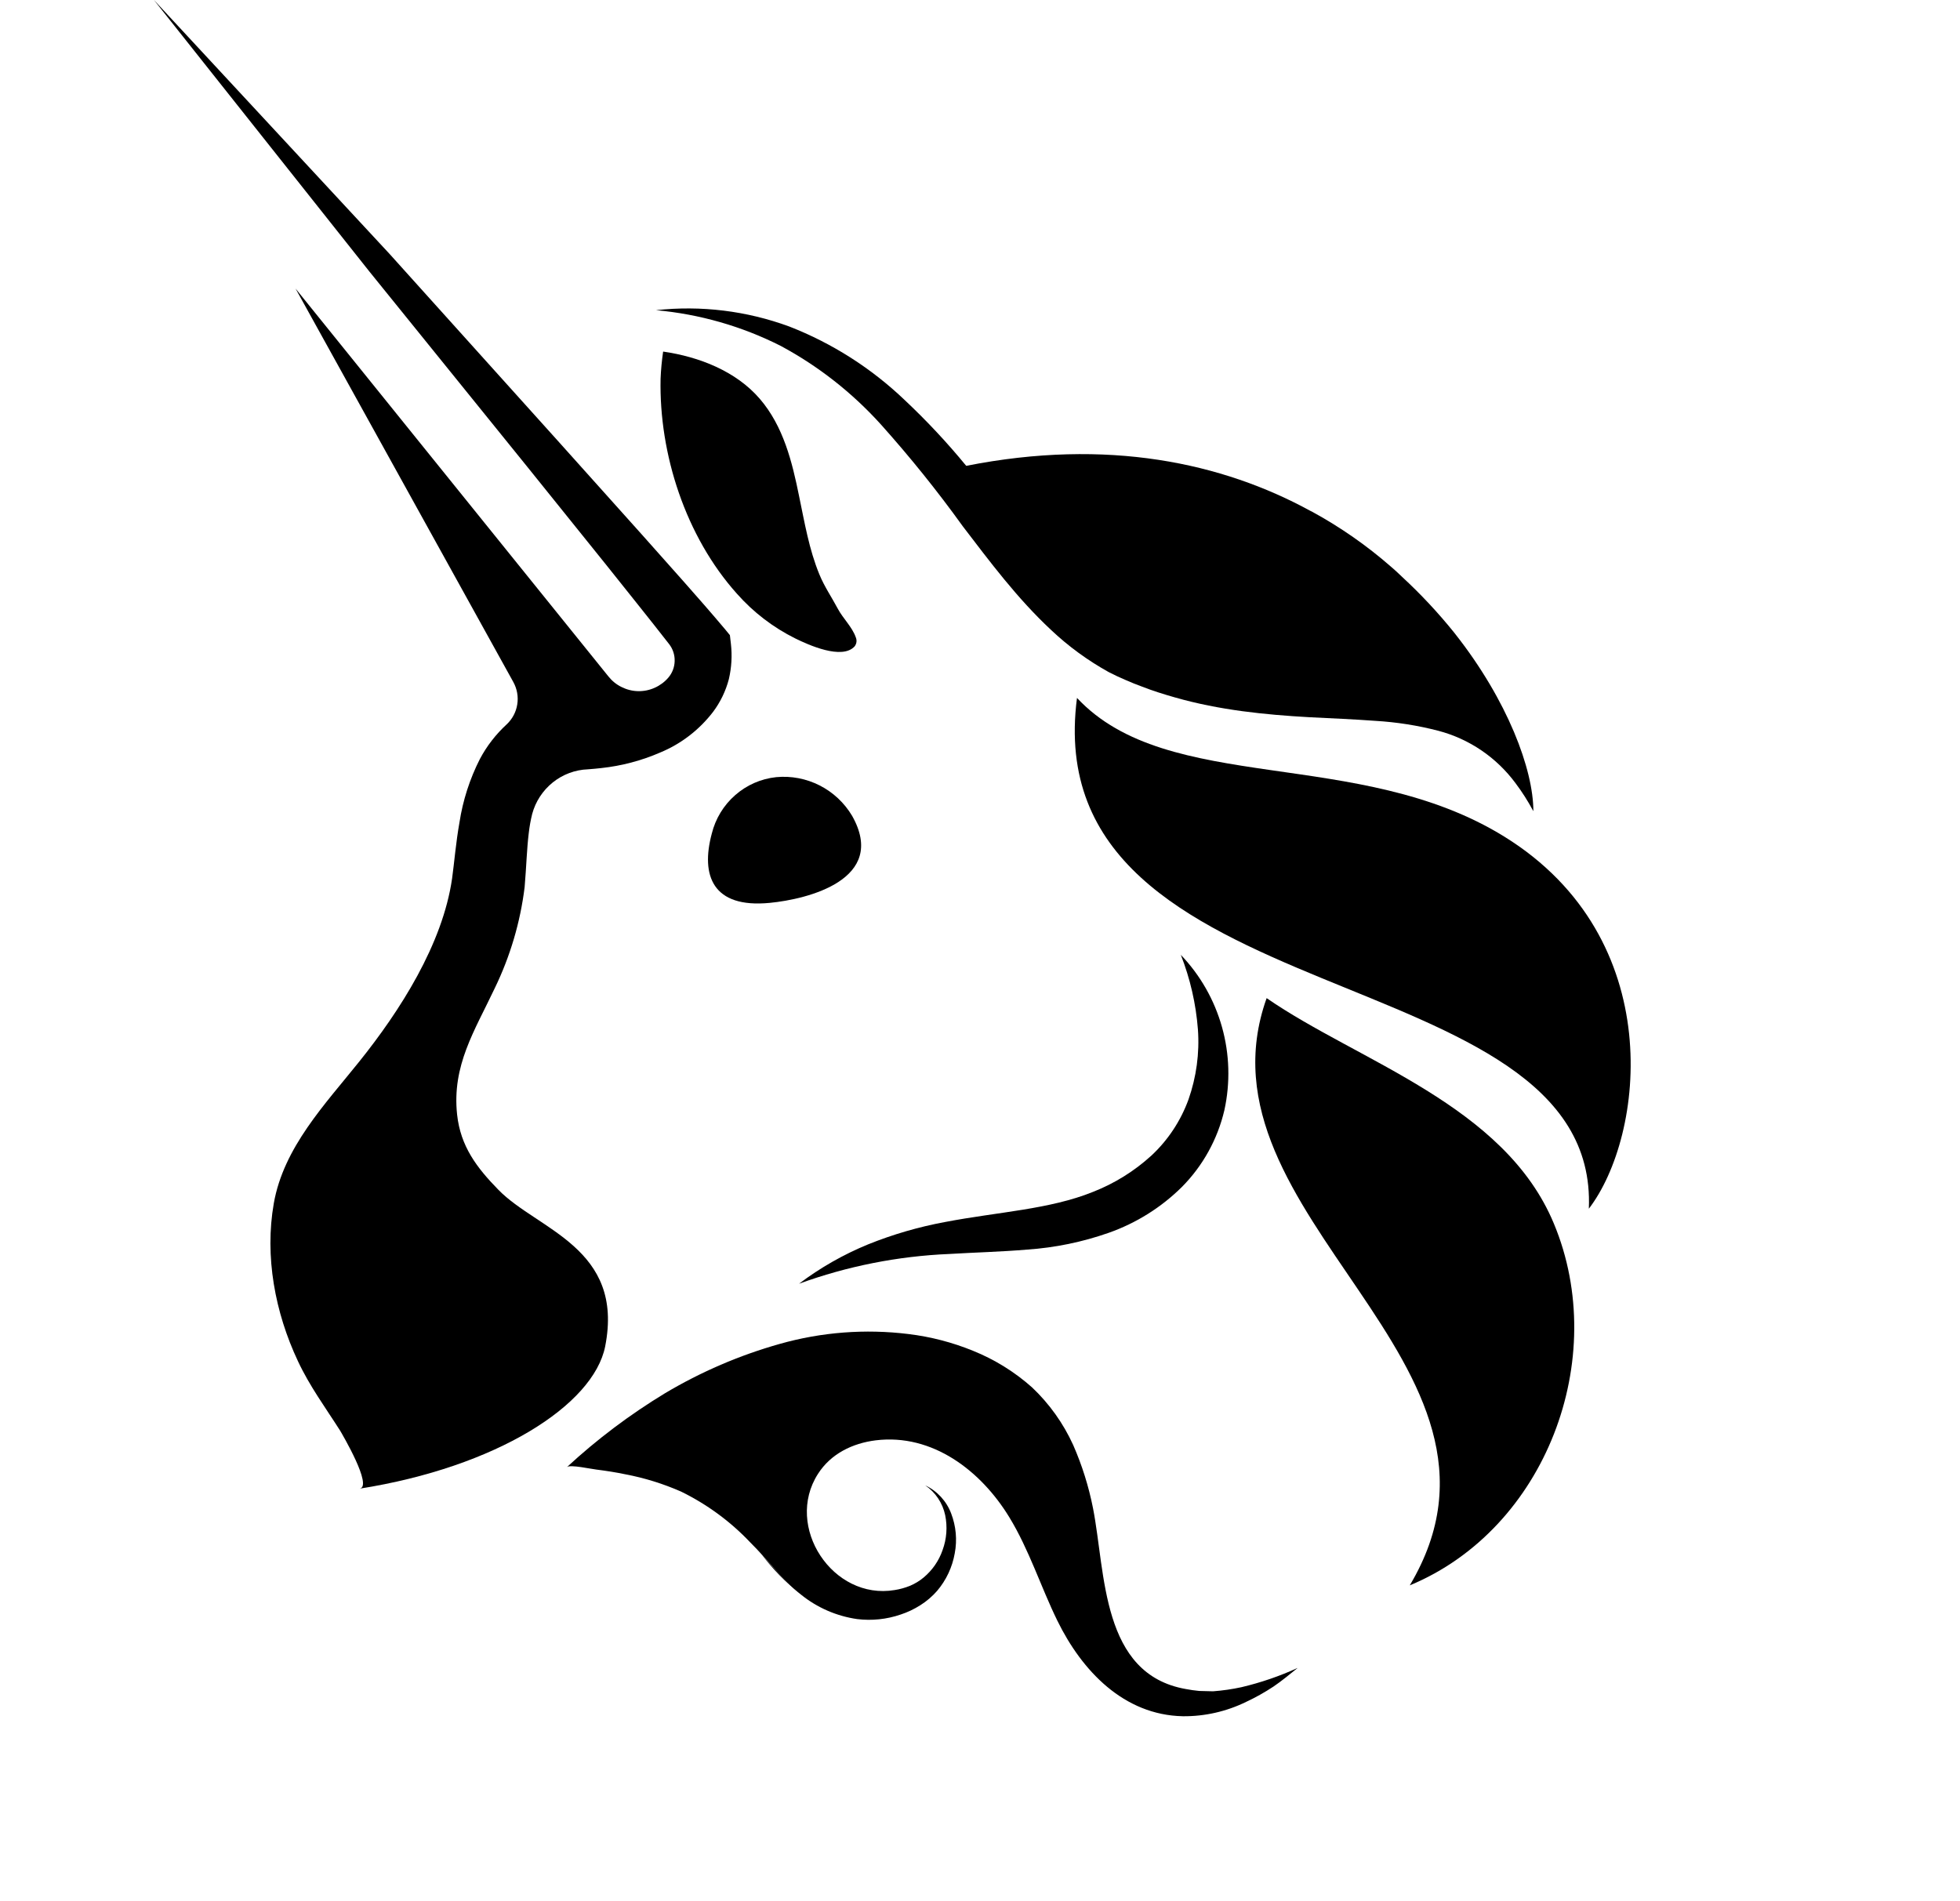
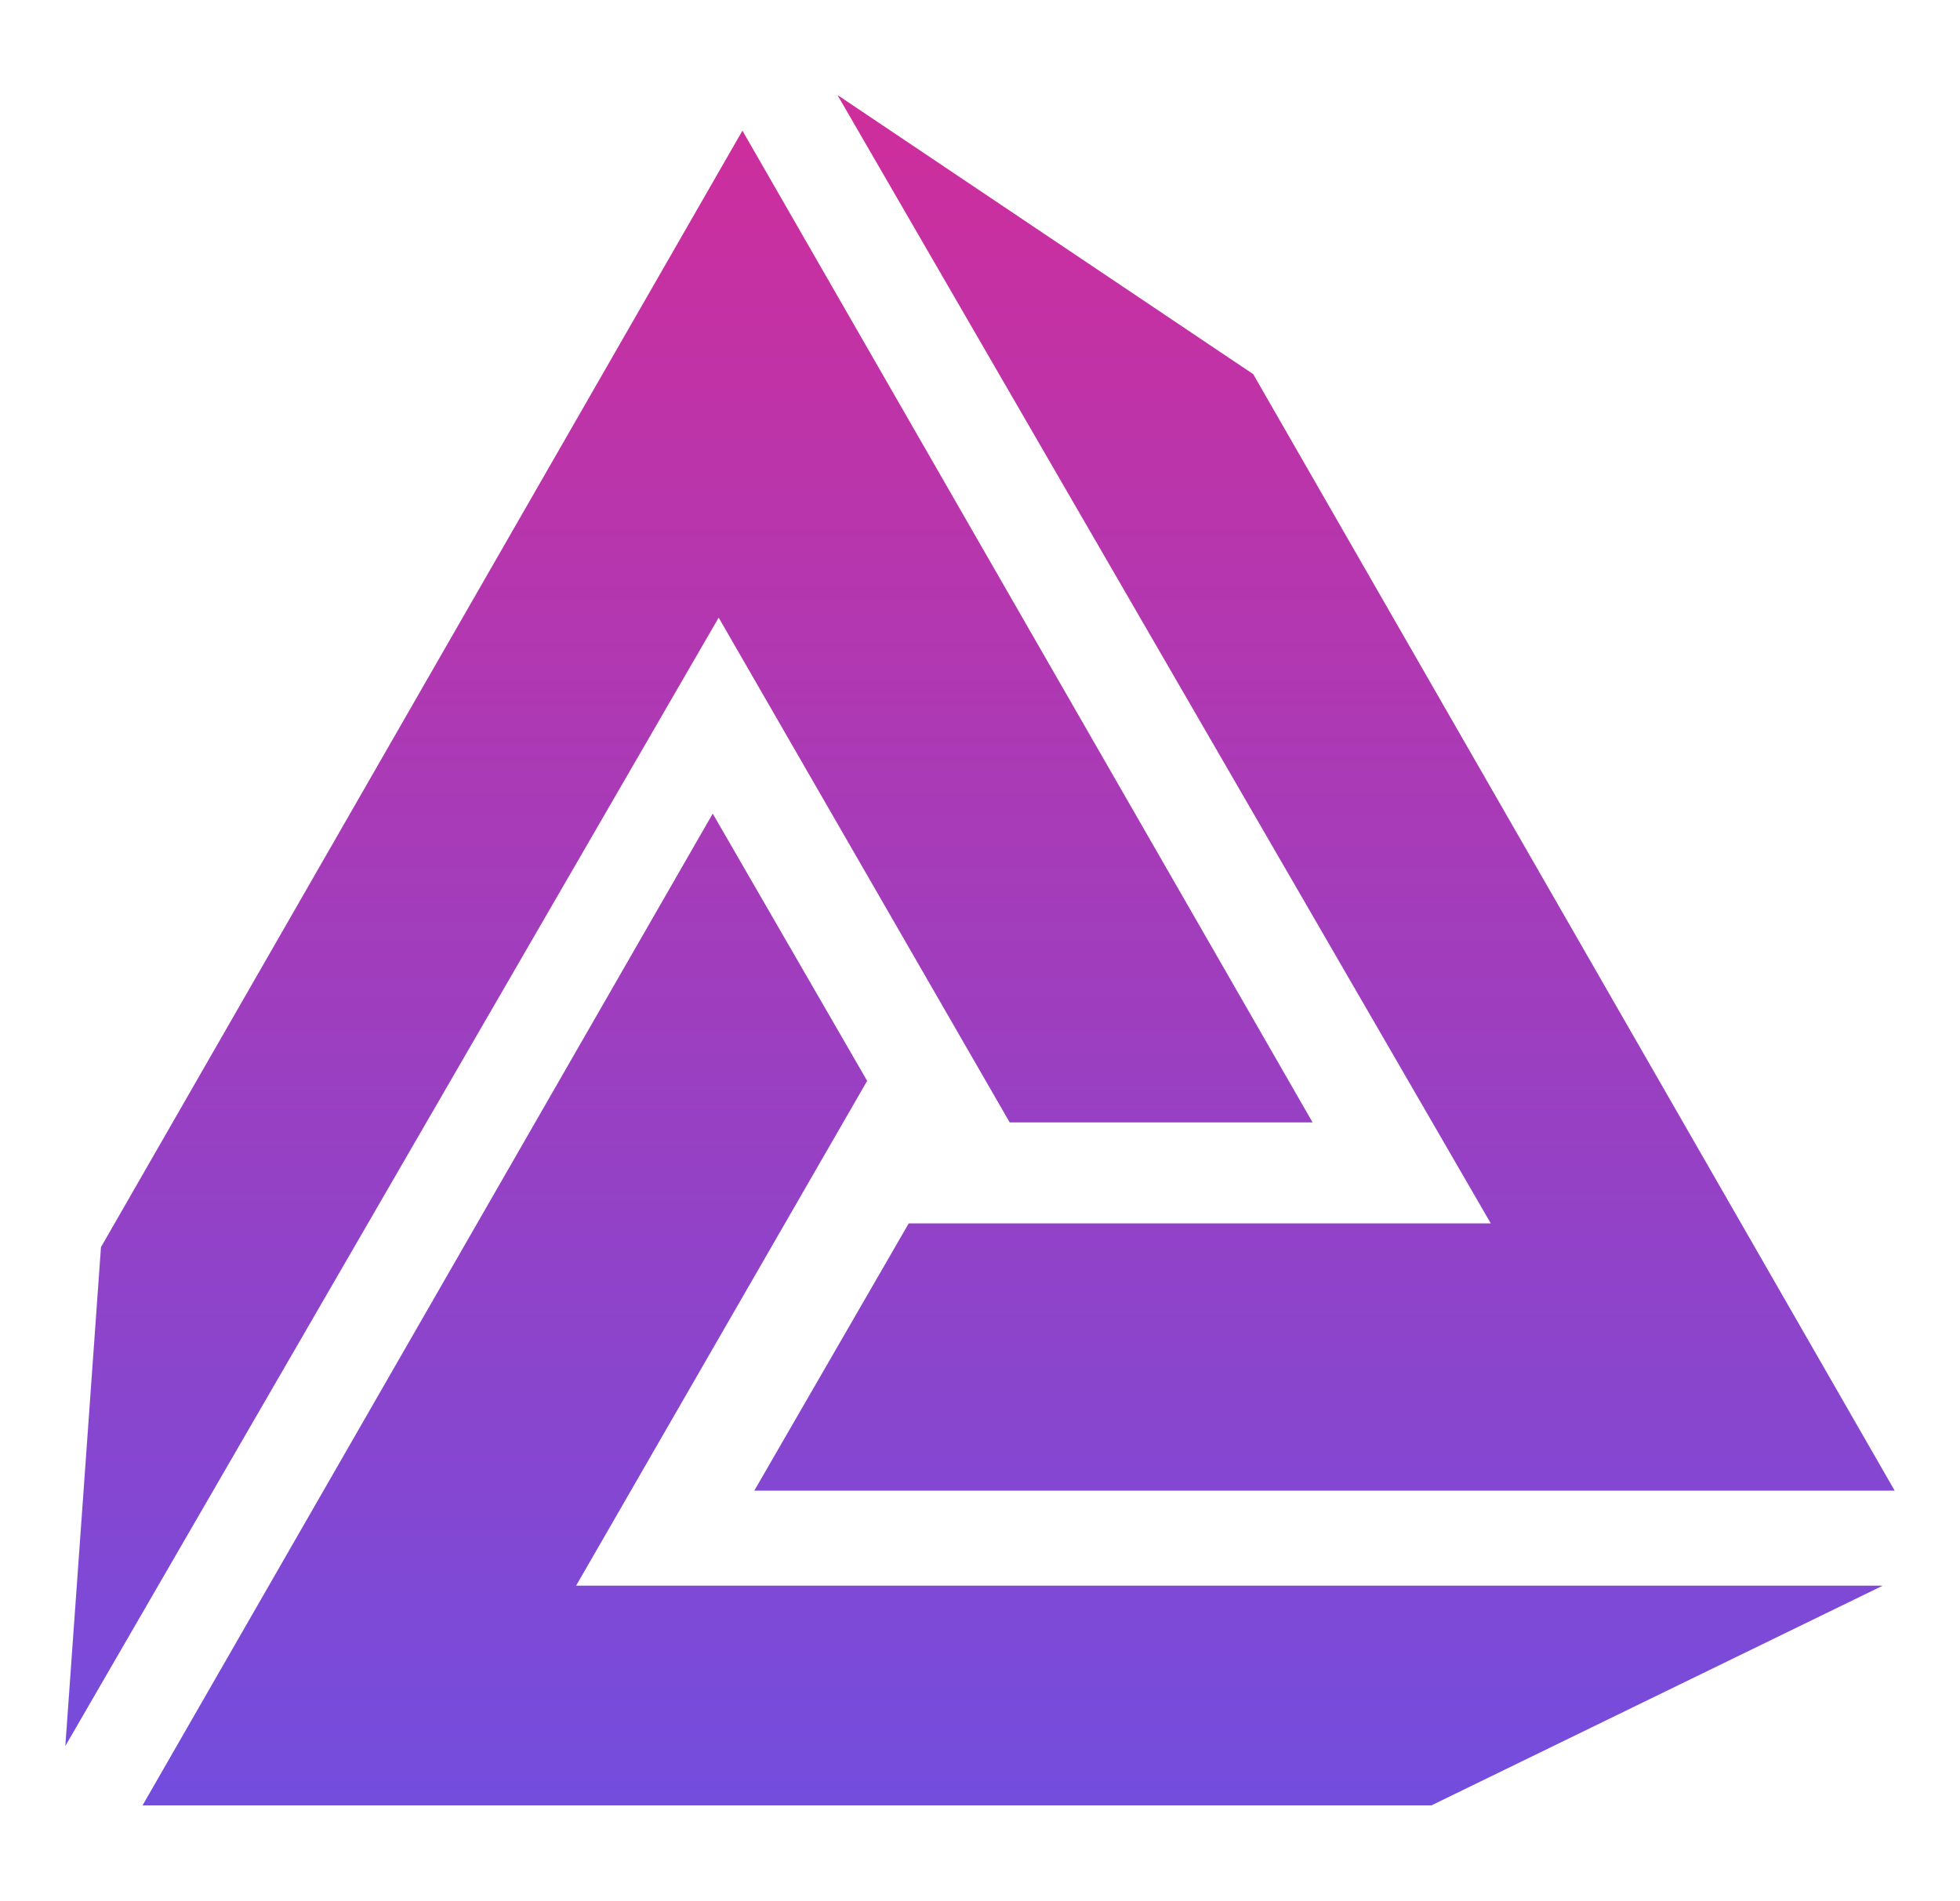
- <svg xmlns="http://www.w3.org/2000/svg" width="33" height="32" viewBox="0 0 33 32" fill="none">
-   <path d="M14.346 13.736C14.953 14.809 13.596 15.142 12.96 15.203C11.995 15.297 11.796 14.739 11.984 14.037C12.046 13.786 12.183 13.56 12.377 13.39C12.571 13.219 12.812 13.113 13.069 13.086C13.321 13.062 13.575 13.111 13.801 13.226C14.027 13.341 14.216 13.518 14.346 13.736Z" fill="black" />
-   <path d="M18.133 11.752C17.428 17.169 26.932 16.042 26.751 20.353C27.689 19.129 28.092 15.802 25.332 14.09C22.873 12.564 19.669 13.399 18.133 11.752Z" fill="black" />
-   <path d="M23.607 9.71C23.546 9.652 23.482 9.596 23.42 9.539C23.483 9.597 23.546 9.657 23.607 9.71Z" fill="black" />
-   <path d="M25.817 13.658L25.811 13.649C25.725 13.489 25.628 13.336 25.519 13.191C25.198 12.755 24.738 12.442 24.216 12.305C23.869 12.215 23.514 12.159 23.155 12.138C22.792 12.111 22.422 12.096 22.048 12.077C21.298 12.035 20.53 11.958 19.78 11.743C19.593 11.69 19.405 11.631 19.224 11.56C19.131 11.527 19.043 11.49 18.951 11.45C18.858 11.411 18.763 11.366 18.669 11.318C18.317 11.123 17.99 10.885 17.697 10.608C17.12 10.069 16.666 9.457 16.211 8.863C15.783 8.268 15.323 7.696 14.833 7.149C14.35 6.614 13.78 6.166 13.146 5.825C12.49 5.493 11.777 5.289 11.045 5.223C11.804 5.14 12.572 5.234 13.289 5.498C14.013 5.78 14.674 6.202 15.236 6.74C15.603 7.085 15.948 7.454 16.268 7.844C18.649 7.373 20.58 7.792 22.064 8.603L22.098 8.62C22.57 8.878 23.013 9.187 23.418 9.541C23.482 9.598 23.546 9.654 23.605 9.712C23.921 10.004 24.215 10.318 24.485 10.654L24.506 10.681C25.383 11.796 25.816 12.955 25.817 13.658Z" fill="black" />
-   <path d="M25.816 13.658L25.811 13.646L25.816 13.658Z" fill="black" />
-   <path d="M11.165 5.92C11.773 6.008 12.393 6.251 12.792 6.715C13.191 7.178 13.338 7.781 13.454 8.354C13.547 8.799 13.622 9.252 13.796 9.673C13.88 9.878 14.004 10.058 14.107 10.252C14.193 10.413 14.348 10.558 14.408 10.73C14.419 10.755 14.423 10.782 14.42 10.809C14.417 10.836 14.406 10.861 14.39 10.883C14.178 11.118 13.607 10.857 13.391 10.751C13.018 10.566 12.684 10.31 12.408 9.998C11.542 9.032 11.095 7.643 11.122 6.379C11.128 6.225 11.143 6.072 11.165 5.92Z" fill="black" />
-   <path d="M21.326 16.807C20.014 20.486 25.966 22.954 23.736 26.695C26.025 25.746 27.111 22.878 26.162 20.603C25.331 18.605 22.875 17.877 21.326 16.807Z" fill="black" />
-   <path d="M13.453 21.616C13.811 21.346 14.202 21.123 14.617 20.953C15.036 20.784 15.471 20.658 15.916 20.576C16.798 20.407 17.671 20.366 18.404 20.069C18.766 19.927 19.099 19.72 19.387 19.457C19.666 19.197 19.879 18.874 20.01 18.515C20.143 18.137 20.198 17.734 20.169 17.334C20.136 16.903 20.039 16.48 19.881 16.078C20.208 16.419 20.446 16.837 20.574 17.293C20.702 17.748 20.716 18.229 20.615 18.692C20.501 19.181 20.253 19.63 19.9 19.986C19.551 20.332 19.129 20.596 18.666 20.759C18.225 20.914 17.764 21.009 17.297 21.041C16.847 21.079 16.412 21.089 15.984 21.115C15.12 21.151 14.266 21.32 13.453 21.616Z" fill="black" />
-   <path d="M21.849 28.085C21.717 28.19 21.585 28.302 21.44 28.4C21.293 28.497 21.14 28.583 20.981 28.657C20.65 28.819 20.286 28.902 19.918 28.899C18.921 28.88 18.216 28.134 17.803 27.291C17.522 26.717 17.328 26.096 16.994 25.549C16.517 24.766 15.7 24.136 14.744 24.253C14.354 24.302 13.989 24.478 13.772 24.818C13.202 25.706 14.02 26.95 15.064 26.774C15.153 26.76 15.239 26.736 15.323 26.702C15.405 26.667 15.483 26.62 15.552 26.562C15.698 26.44 15.808 26.281 15.87 26.101C15.939 25.913 15.954 25.71 15.914 25.514C15.871 25.309 15.751 25.129 15.579 25.012C15.779 25.106 15.935 25.275 16.014 25.483C16.096 25.697 16.118 25.929 16.075 26.154C16.034 26.389 15.931 26.608 15.777 26.789C15.695 26.882 15.601 26.963 15.496 27.029C15.392 27.095 15.281 27.148 15.165 27.186C14.93 27.267 14.679 27.293 14.432 27.263C14.085 27.213 13.758 27.071 13.485 26.85C13.163 26.594 12.923 26.259 12.631 25.971C12.297 25.618 11.902 25.329 11.467 25.116C11.166 24.984 10.852 24.886 10.529 24.825C10.367 24.791 10.203 24.766 10.039 24.745C9.964 24.738 9.596 24.656 9.545 24.704C10.052 24.235 10.605 23.819 11.195 23.461C11.801 23.1 12.451 22.82 13.13 22.629C13.833 22.43 14.569 22.374 15.294 22.463C15.668 22.508 16.034 22.603 16.382 22.745C16.747 22.892 17.084 23.101 17.378 23.363C17.668 23.638 17.903 23.967 18.069 24.332C18.219 24.674 18.331 25.031 18.403 25.397C18.617 26.492 18.538 28.19 19.966 28.441C20.04 28.455 20.115 28.466 20.191 28.473L20.424 28.479C20.585 28.467 20.744 28.444 20.901 28.41C21.227 28.333 21.545 28.224 21.849 28.085Z" fill="black" />
-   <path d="M13.553 26.891L13.516 26.861L13.553 26.891Z" fill="black" />
-   <path d="M12.272 11.434C12.22 11.634 12.129 11.823 12.005 11.988C11.773 12.29 11.467 12.526 11.116 12.671C10.801 12.808 10.467 12.896 10.125 12.933C10.051 12.942 9.974 12.948 9.9 12.954C9.684 12.962 9.476 13.039 9.307 13.175C9.138 13.311 9.016 13.497 8.96 13.707C8.934 13.812 8.915 13.918 8.903 14.024C8.869 14.301 8.863 14.589 8.833 14.938C8.76 15.531 8.589 16.107 8.328 16.644C7.989 17.362 7.608 17.94 7.696 18.767C7.754 19.304 8.028 19.663 8.392 20.035C9.048 20.709 10.517 21.01 10.189 22.672C9.991 23.663 8.354 24.704 6.054 25.067C6.283 25.032 5.76 24.148 5.728 24.092C5.481 23.704 5.211 23.338 5.015 22.917C4.631 22.101 4.453 21.156 4.61 20.262C4.776 19.32 5.47 18.598 6.046 17.879C6.733 17.023 7.453 15.901 7.612 14.79C7.649 14.521 7.676 14.184 7.736 13.848C7.793 13.477 7.909 13.117 8.079 12.782C8.195 12.563 8.348 12.365 8.531 12.197C8.626 12.108 8.689 11.99 8.709 11.861C8.73 11.732 8.706 11.6 8.643 11.485L4.976 4.859L10.243 11.389C10.303 11.465 10.379 11.527 10.466 11.569C10.552 11.612 10.646 11.636 10.743 11.638C10.839 11.64 10.934 11.621 11.023 11.581C11.111 11.542 11.189 11.484 11.252 11.411C11.319 11.333 11.357 11.234 11.359 11.131C11.362 11.028 11.329 10.927 11.266 10.846C10.922 10.404 10.558 9.954 10.206 9.511L8.88 7.863L6.22 4.573L2.592 0L6.561 4.278L9.393 7.424L10.806 9C11.275 9.53 11.743 10.044 12.212 10.601L12.289 10.695L12.306 10.841C12.329 11.039 12.317 11.24 12.272 11.434Z" fill="black" />
-   <path d="M13.486 26.847C13.231 26.649 13.005 26.417 12.812 26.158C13.019 26.405 13.244 26.635 13.486 26.847Z" fill="black" />
+ <svg xmlns="http://www.w3.org/2000/svg" xmlns:xlink="http://www.w3.org/1999/xlink" version="1.1" id="图层_1" x="0px" y="0px" viewBox="0 0 33 32" style="enable-background:new 0 0 33 32;" xml:space="preserve">
+   <style type="text/css">
+ 	.st0{clip-path:url(#SVGID_2_);fill:url(#SVGID_3_);}
+ 	.st1{clip-path:url(#SVGID_5_);fill:url(#SVGID_6_);}
+ 	.st2{clip-path:url(#SVGID_8_);fill:url(#SVGID_9_);}
+ </style>
+   <g>
+     <defs>
+       <path id="SVGID_1_" d="M12.5,2.2l9.6,16.7H17l-4.9-8.5l-11,19L1.7,21L12.5,2.2z" />
+     </defs>
+     <clipPath id="SVGID_2_">
+       <use xlink:href="#SVGID_1_" style="overflow:visible;" />
+     </clipPath>
+     <linearGradient id="SVGID_3_" gradientUnits="userSpaceOnUse" x1="16.5" y1="-5.042" x2="16.5" y2="37.042">
+       <stop offset="0" style="stop-color:#E4268C" />
+       <stop offset="1" style="stop-color:#5E54ED" />
+     </linearGradient>
+     <rect x="-4.5" y="-5" class="st0" width="42.1" height="42.1" />
+   </g>
+   <g>
+     <defs>
+       <path id="SVGID_4_" d="M2.4,30.4L12,13.7l2.6,4.5l-4.9,8.5h22l-7.6,3.7H2.4z" />
+     </defs>
+     <clipPath id="SVGID_5_">
+       <use xlink:href="#SVGID_4_" style="overflow:visible;" />
+     </clipPath>
+     <linearGradient id="SVGID_6_" gradientUnits="userSpaceOnUse" x1="16.5" y1="-5.042" x2="16.5" y2="37.042">
+       <stop offset="0" style="stop-color:#E4268C" />
+       <stop offset="1" style="stop-color:#5E54ED" />
+     </linearGradient>
+     <rect x="-4.5" y="-5" class="st1" width="42.1" height="42.1" />
+   </g>
+   <g>
+     <defs>
+       <path id="SVGID_7_" d="M31.9,25.1H12.7l2.6-4.5h9.8l-11-19l7,4.7L31.9,25.1z" />
+     </defs>
+     <clipPath id="SVGID_8_">
+       <use xlink:href="#SVGID_7_" style="overflow:visible;" />
+     </clipPath>
+     <linearGradient id="SVGID_9_" gradientUnits="userSpaceOnUse" x1="16.5" y1="-5.042" x2="16.5" y2="37.042">
+       <stop offset="0" style="stop-color:#E4268C" />
+       <stop offset="1" style="stop-color:#5E54ED" />
+     </linearGradient>
+     <rect x="-4.5" y="-5" class="st2" width="42.1" height="42.1" />
+   </g>
</svg>
